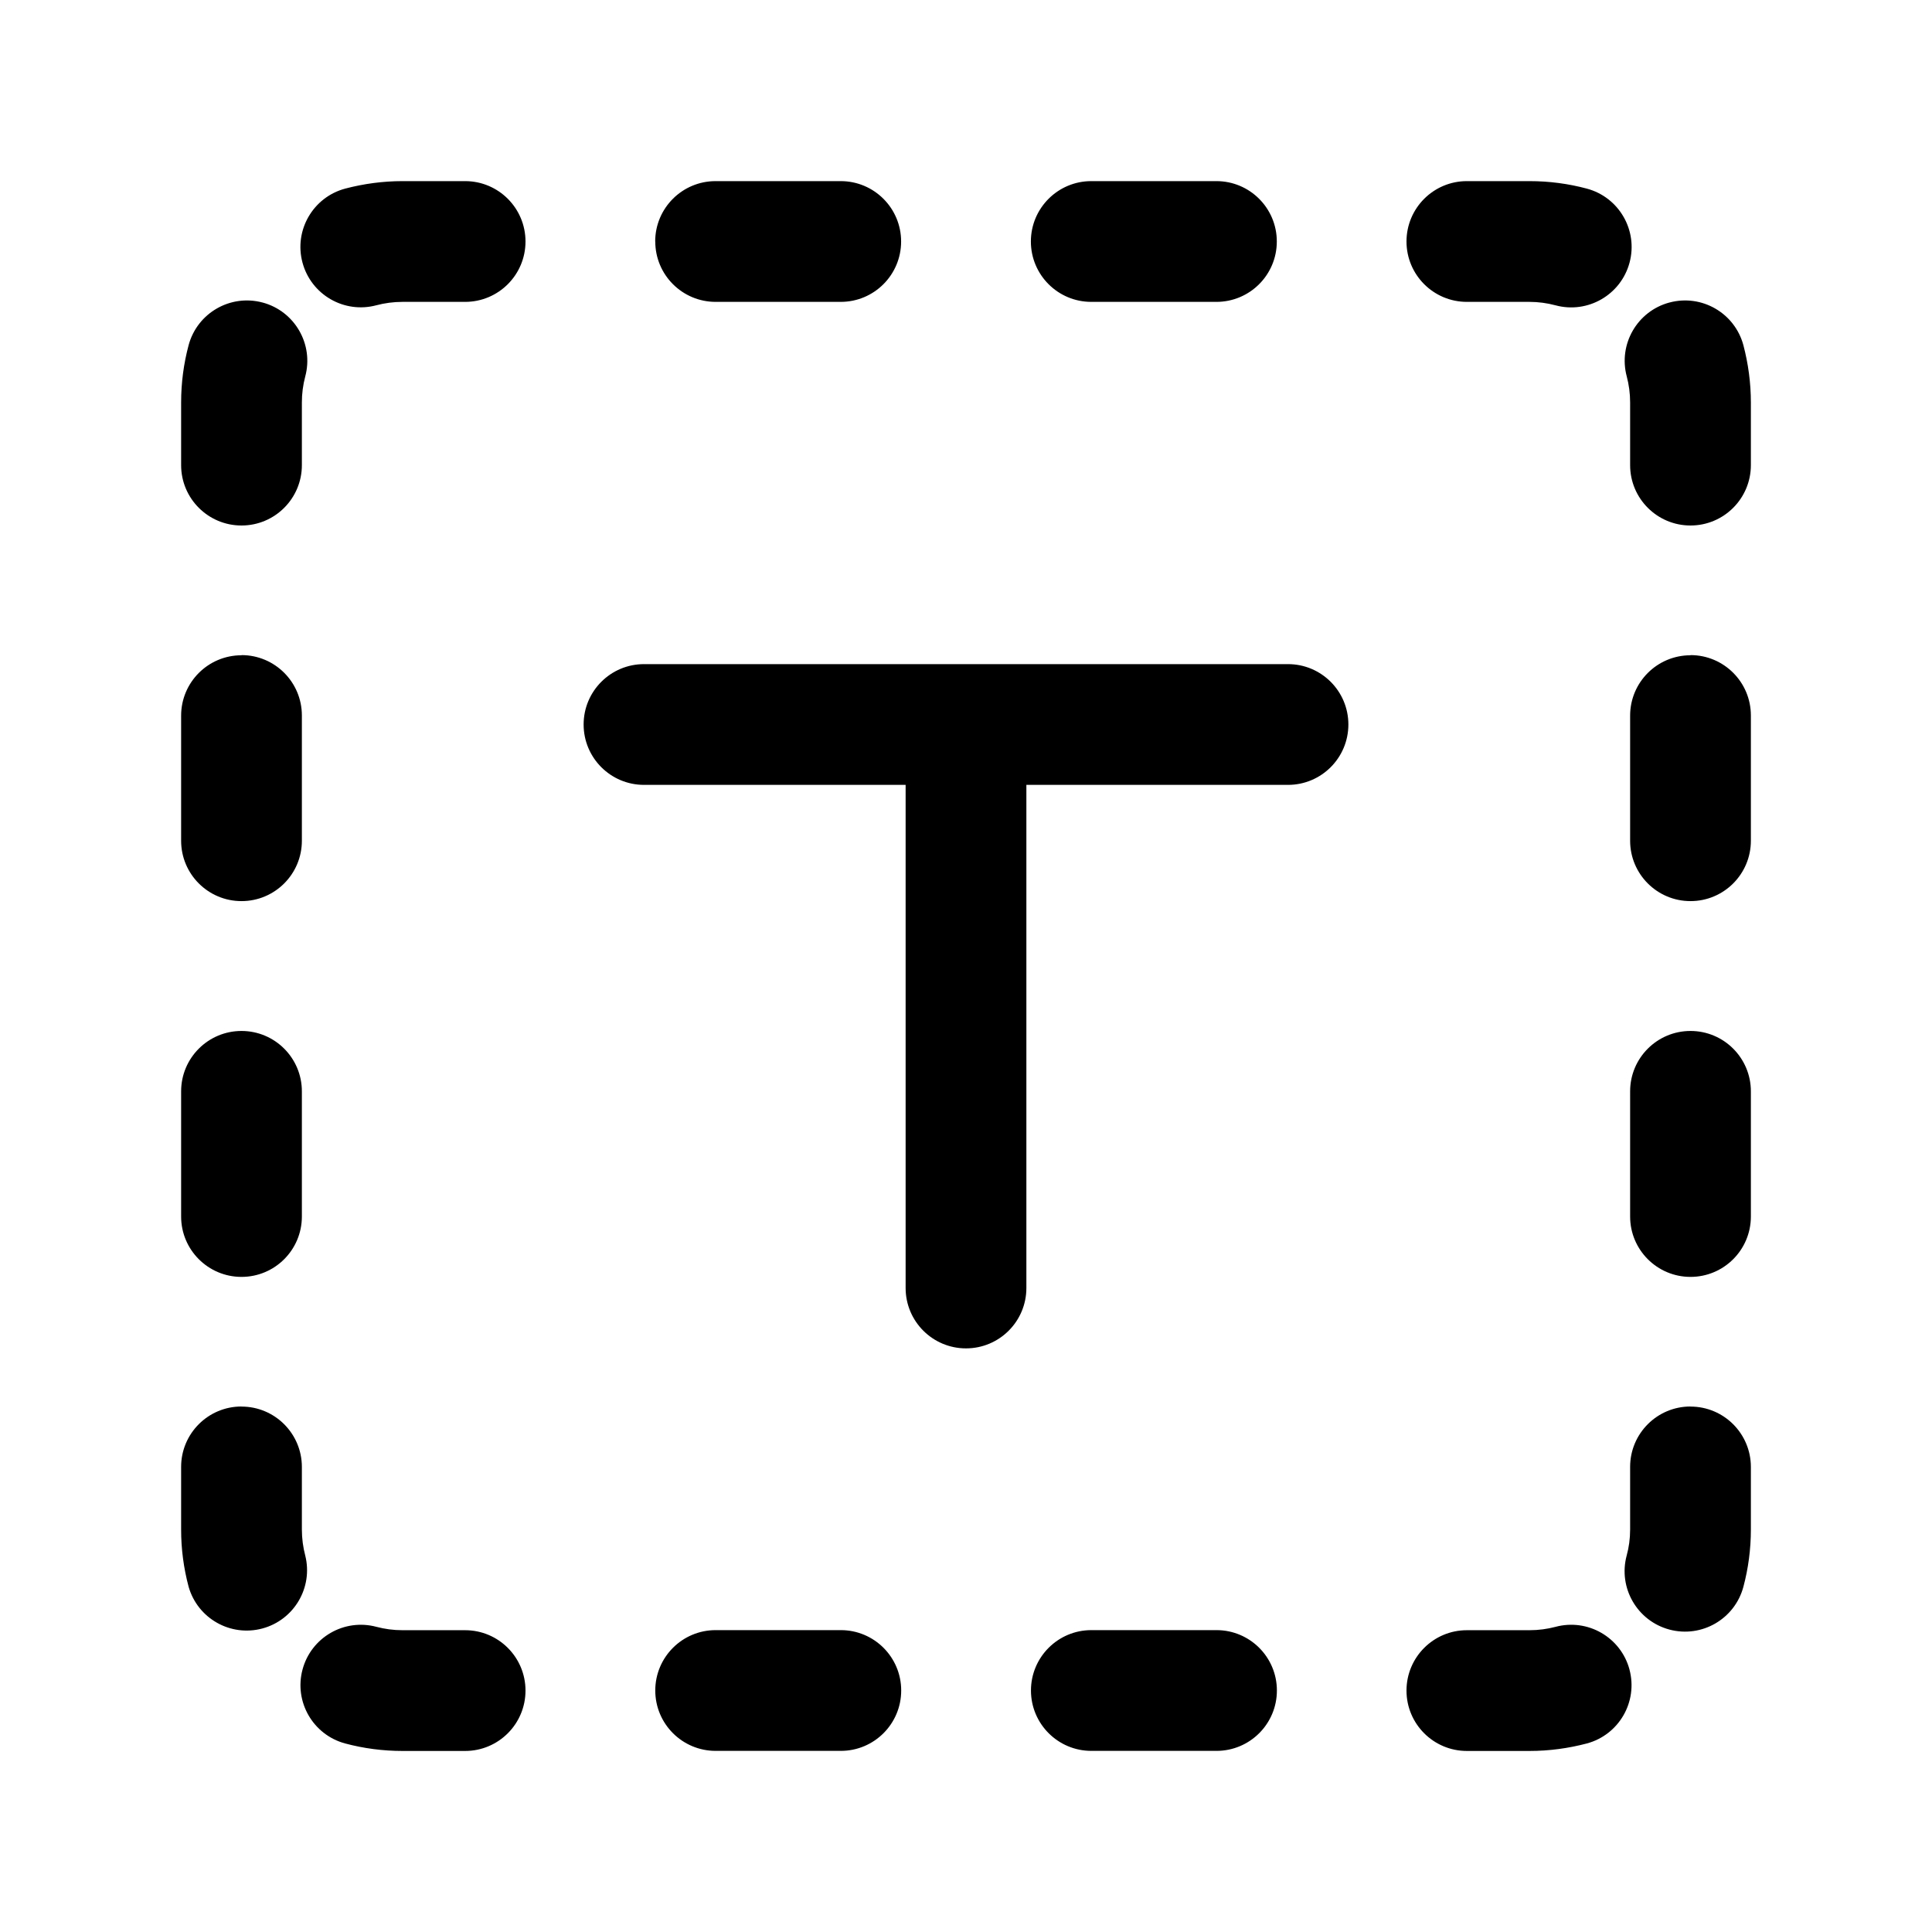
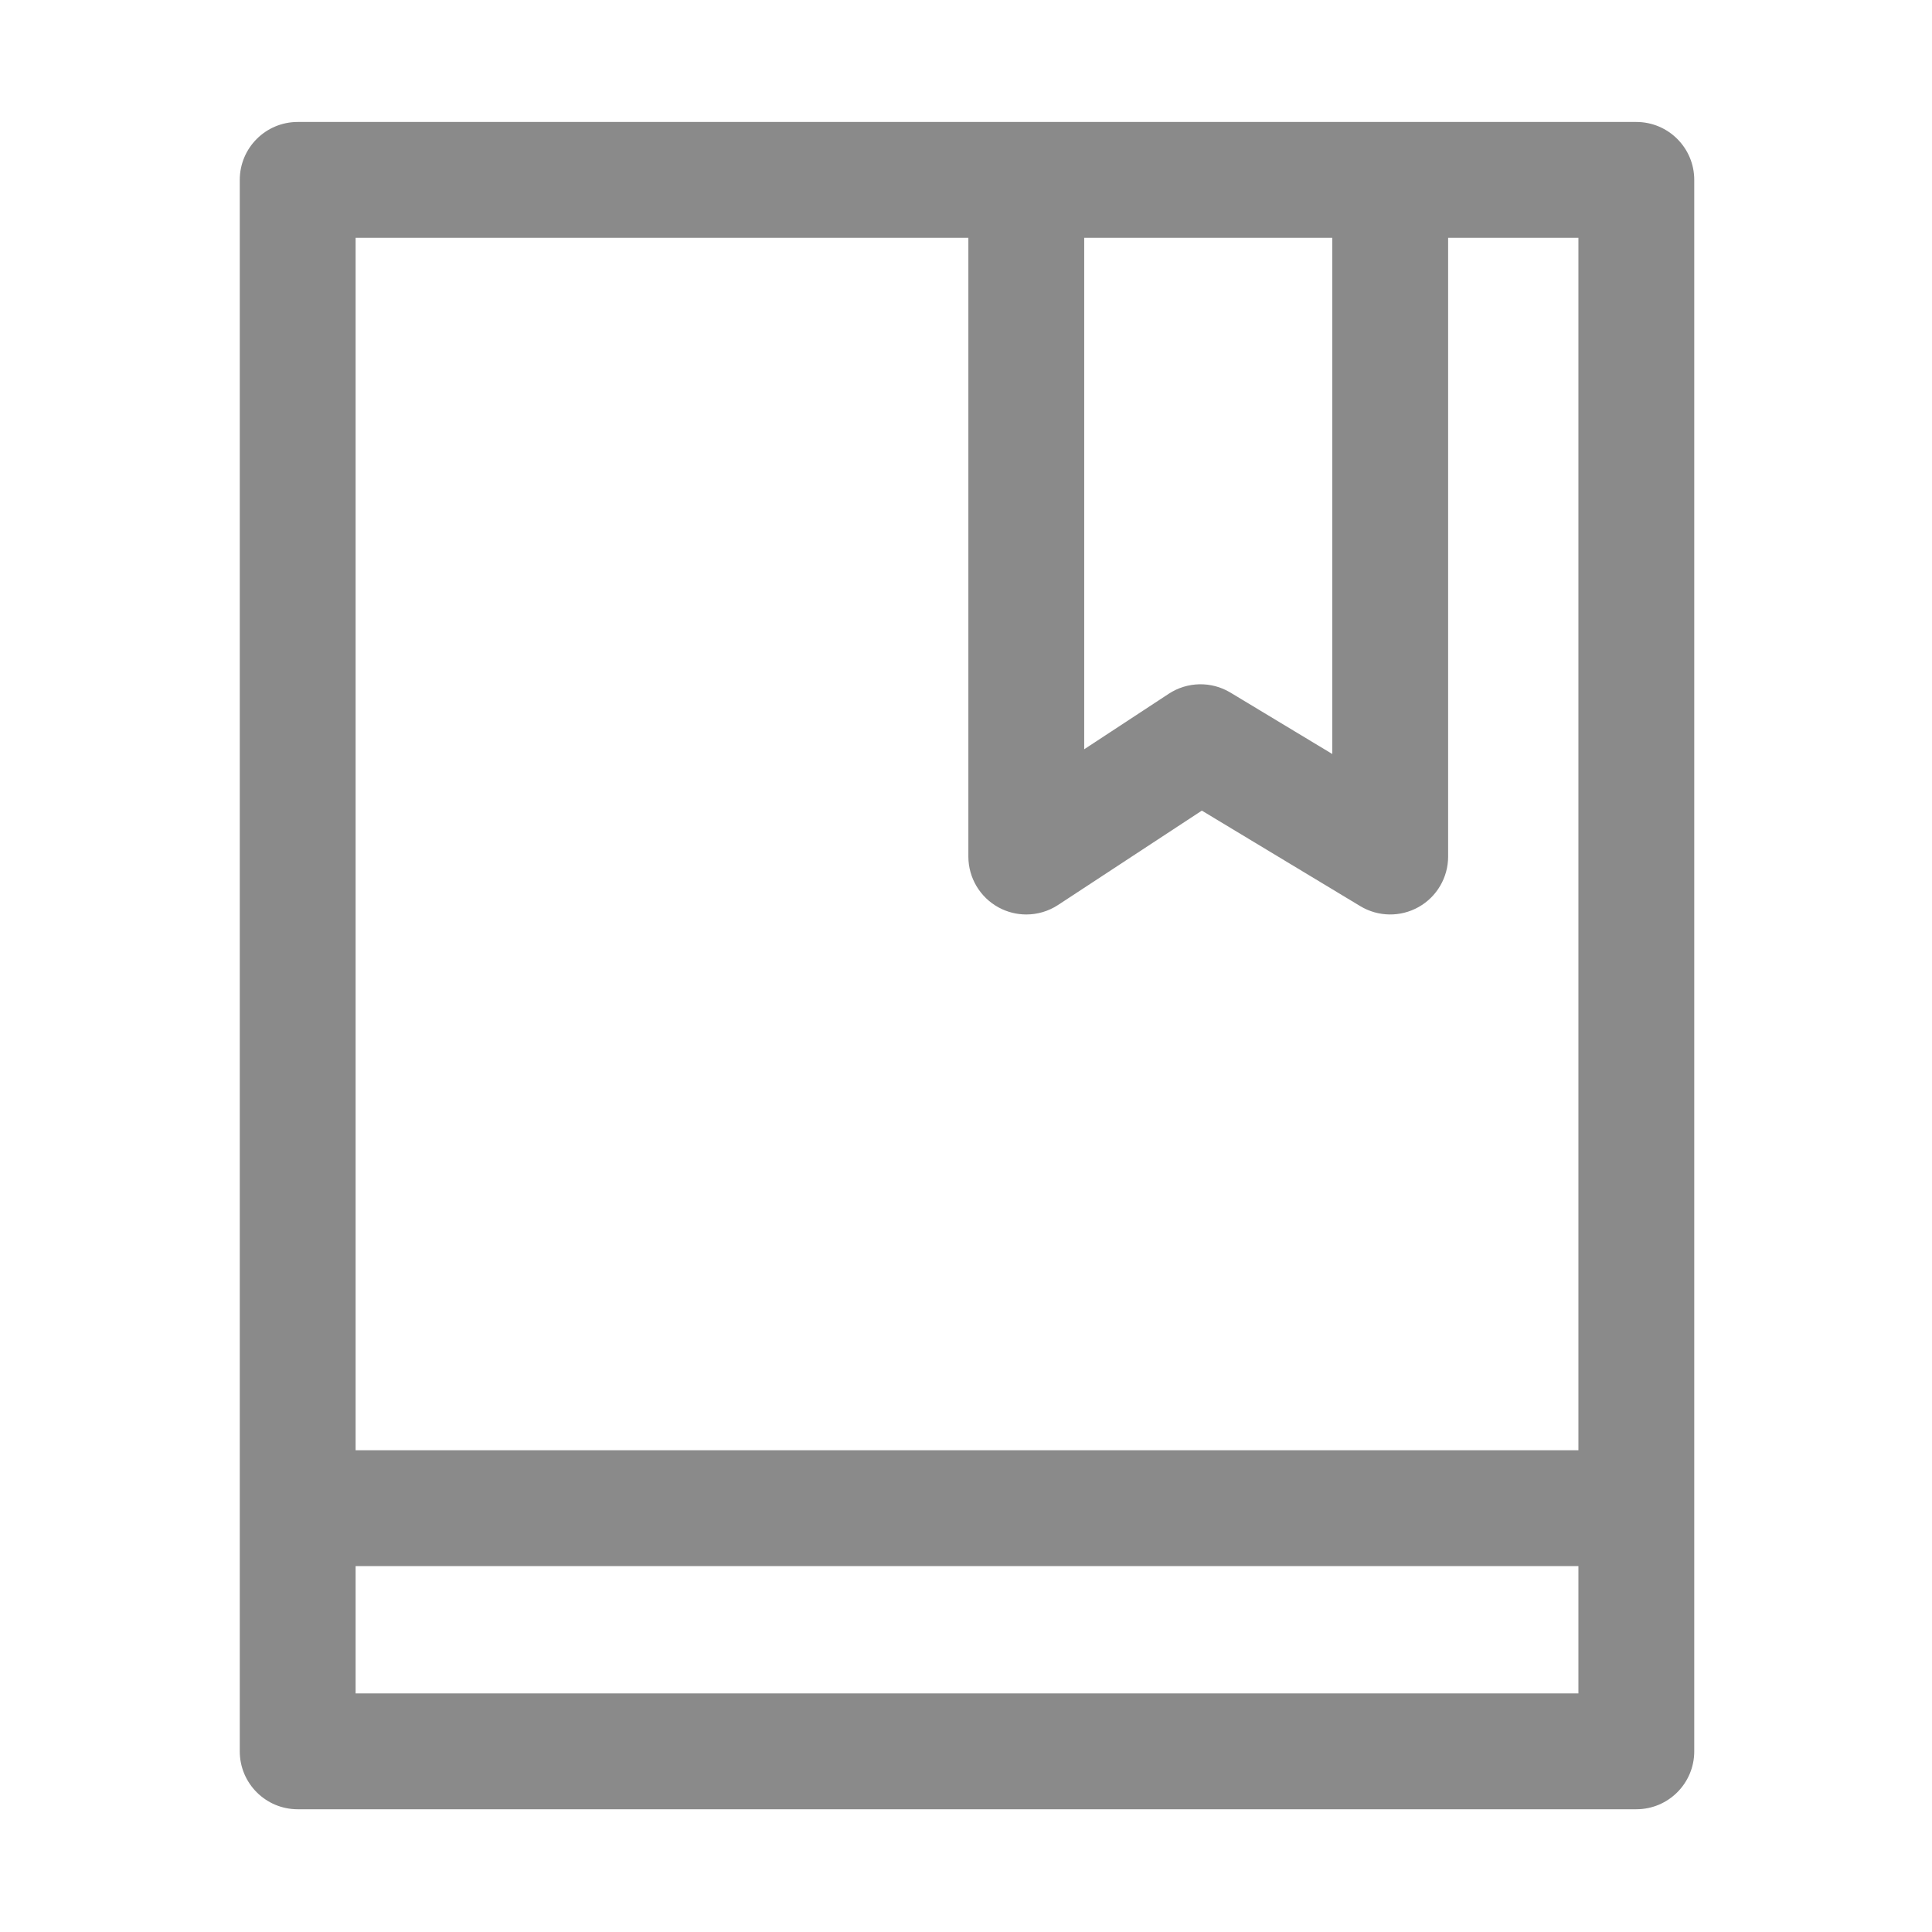
- <svg xmlns="http://www.w3.org/2000/svg" t="1615349457830" class="icon" viewBox="0 0 1024 1024" version="1.1" p-id="55446" width="200" height="200">
-   <defs>
-     <style type="text/css" />
-   </defs>
-   <path d="M213.333 160c-4.821 0-9.472 0.64-13.824 1.792a32 32 0 0 1-16.555-61.824c9.728-2.56 19.925-3.968 30.379-3.968h33.195a32 32 0 0 1 0 64H213.333zM347.264 128a32 32 0 0 1 32-32h66.347a32 32 0 1 1 0 64H379.307a32 32 0 0 1-32-32z m199.125 0a32 32 0 0 1 32-32h66.347a32 32 0 0 1 0 64h-66.347a32 32 0 0 1-32-32z m199.083 0a32 32 0 0 1 32-32H810.667c10.453 0 20.651 1.365 30.379 3.968a32 32 0 1 1-16.555 61.867A53.419 53.419 0 0 0 810.667 160h-33.195a32 32 0 0 1-32-32z m-606.293 32.341a32 32 0 0 1 22.613 39.168A53.461 53.461 0 0 0 160 213.333v33.195a32 32 0 0 1-64 0V213.333c0-10.453 1.365-20.651 3.968-30.379a32 32 0 0 1 39.168-22.613z m745.685 0a32 32 0 0 1 39.168 22.613c2.56 9.728 3.968 19.925 3.968 30.379v33.195a32 32 0 0 1-64 0V213.333c0-4.821-0.64-9.472-1.792-13.824a32 32 0 0 1 22.613-39.168zM128 347.221a32 32 0 0 1 32 32v66.389a32 32 0 1 1-64 0V379.307a32 32 0 0 1 32-32z m768 0a32 32 0 0 1 32 32v66.389a32 32 0 1 1-64 0V379.307a32 32 0 0 1 32-32zM128 546.432a32 32 0 0 1 32 32v66.347a32 32 0 0 1-64 0v-66.347a32 32 0 0 1 32-32z m768 0a32 32 0 0 1 32 32v66.347a32 32 0 0 1-64 0v-66.347a32 32 0 0 1 32-32z m0 199.083a32 32 0 0 1 32 32V810.667c0 10.453-1.365 20.651-3.968 30.379a32 32 0 1 1-61.867-16.555c1.195-4.352 1.835-8.96 1.835-13.824v-33.195a32 32 0 0 1 32-32z m-768 0a32 32 0 0 1 32 32V810.667c0 4.821 0.64 9.472 1.792 13.824a32 32 0 0 1-61.824 16.512A117.461 117.461 0 0 1 96 810.667v-33.195a32 32 0 0 1 32-32z m32.341 139.392a32 32 0 0 1 39.168-22.656c4.352 1.152 8.96 1.792 13.824 1.792h33.195a32 32 0 0 1 0 64H213.333c-10.453 0-20.651-1.365-30.379-3.968a32 32 0 0 1-22.613-39.168z m703.317 0a32 32 0 0 1-22.613 39.168c-9.728 2.56-19.925 3.968-30.379 3.968h-33.195a32 32 0 0 1 0-64H810.667c4.821 0 9.472-0.64 13.824-1.792a32 32 0 0 1 39.168 22.613zM347.307 896a32 32 0 0 1 32-32h66.347a32 32 0 1 1 0 64H379.307a32 32 0 0 1-32-32z m199.125 0a32 32 0 0 1 32-32h66.347a32 32 0 0 1 0 64h-66.347a32 32 0 0 1-32-32zM341.333 352a32 32 0 0 0 0 64h138.667V682.667a32 32 0 0 0 64 0V416H682.667a32 32 0 0 0 0-64H341.333z" p-id="55447" />
+ <svg xmlns="http://www.w3.org/2000/svg" t="1733993581879" class="icon" viewBox="0 0 1024 1024" version="1.1" p-id="4441" width="200" height="200">
+   <path d="M867.289 64.648 157.783 64.648c-16.954 0-30.699 13.745-30.699 30.699L127.083 928.244c0 16.954 13.745 30.699 30.699 30.699l709.506 0c16.954 0 30.699-13.745 30.699-30.699L897.988 95.348C897.988 78.392 884.243 64.648 867.289 64.648zM574.653 126.047l131.488 0 0 273.587-53.983-32.547c-10.112-6.096-22.825-5.852-32.695 0.625l-44.81 29.409L574.653 126.047zM513.255 126.047l0 327.943c0 11.282 6.188 21.655 16.116 27.014 4.563 2.463 9.577 3.685 14.581 3.685 5.882 0 11.75-1.688 16.847-5.034l76.203-50.012 83.989 50.637c9.479 5.715 21.305 5.884 30.947 0.44 9.641-5.445 15.602-15.659 15.602-26.731L767.539 126.047l69.051 0 0 642.612L188.482 768.658 188.482 126.047 513.255 126.047zM188.482 897.545l0-67.488 648.108 0 0 67.488L188.482 897.545z" p-id="4442" fill="#8a8a8a" />
</svg>
